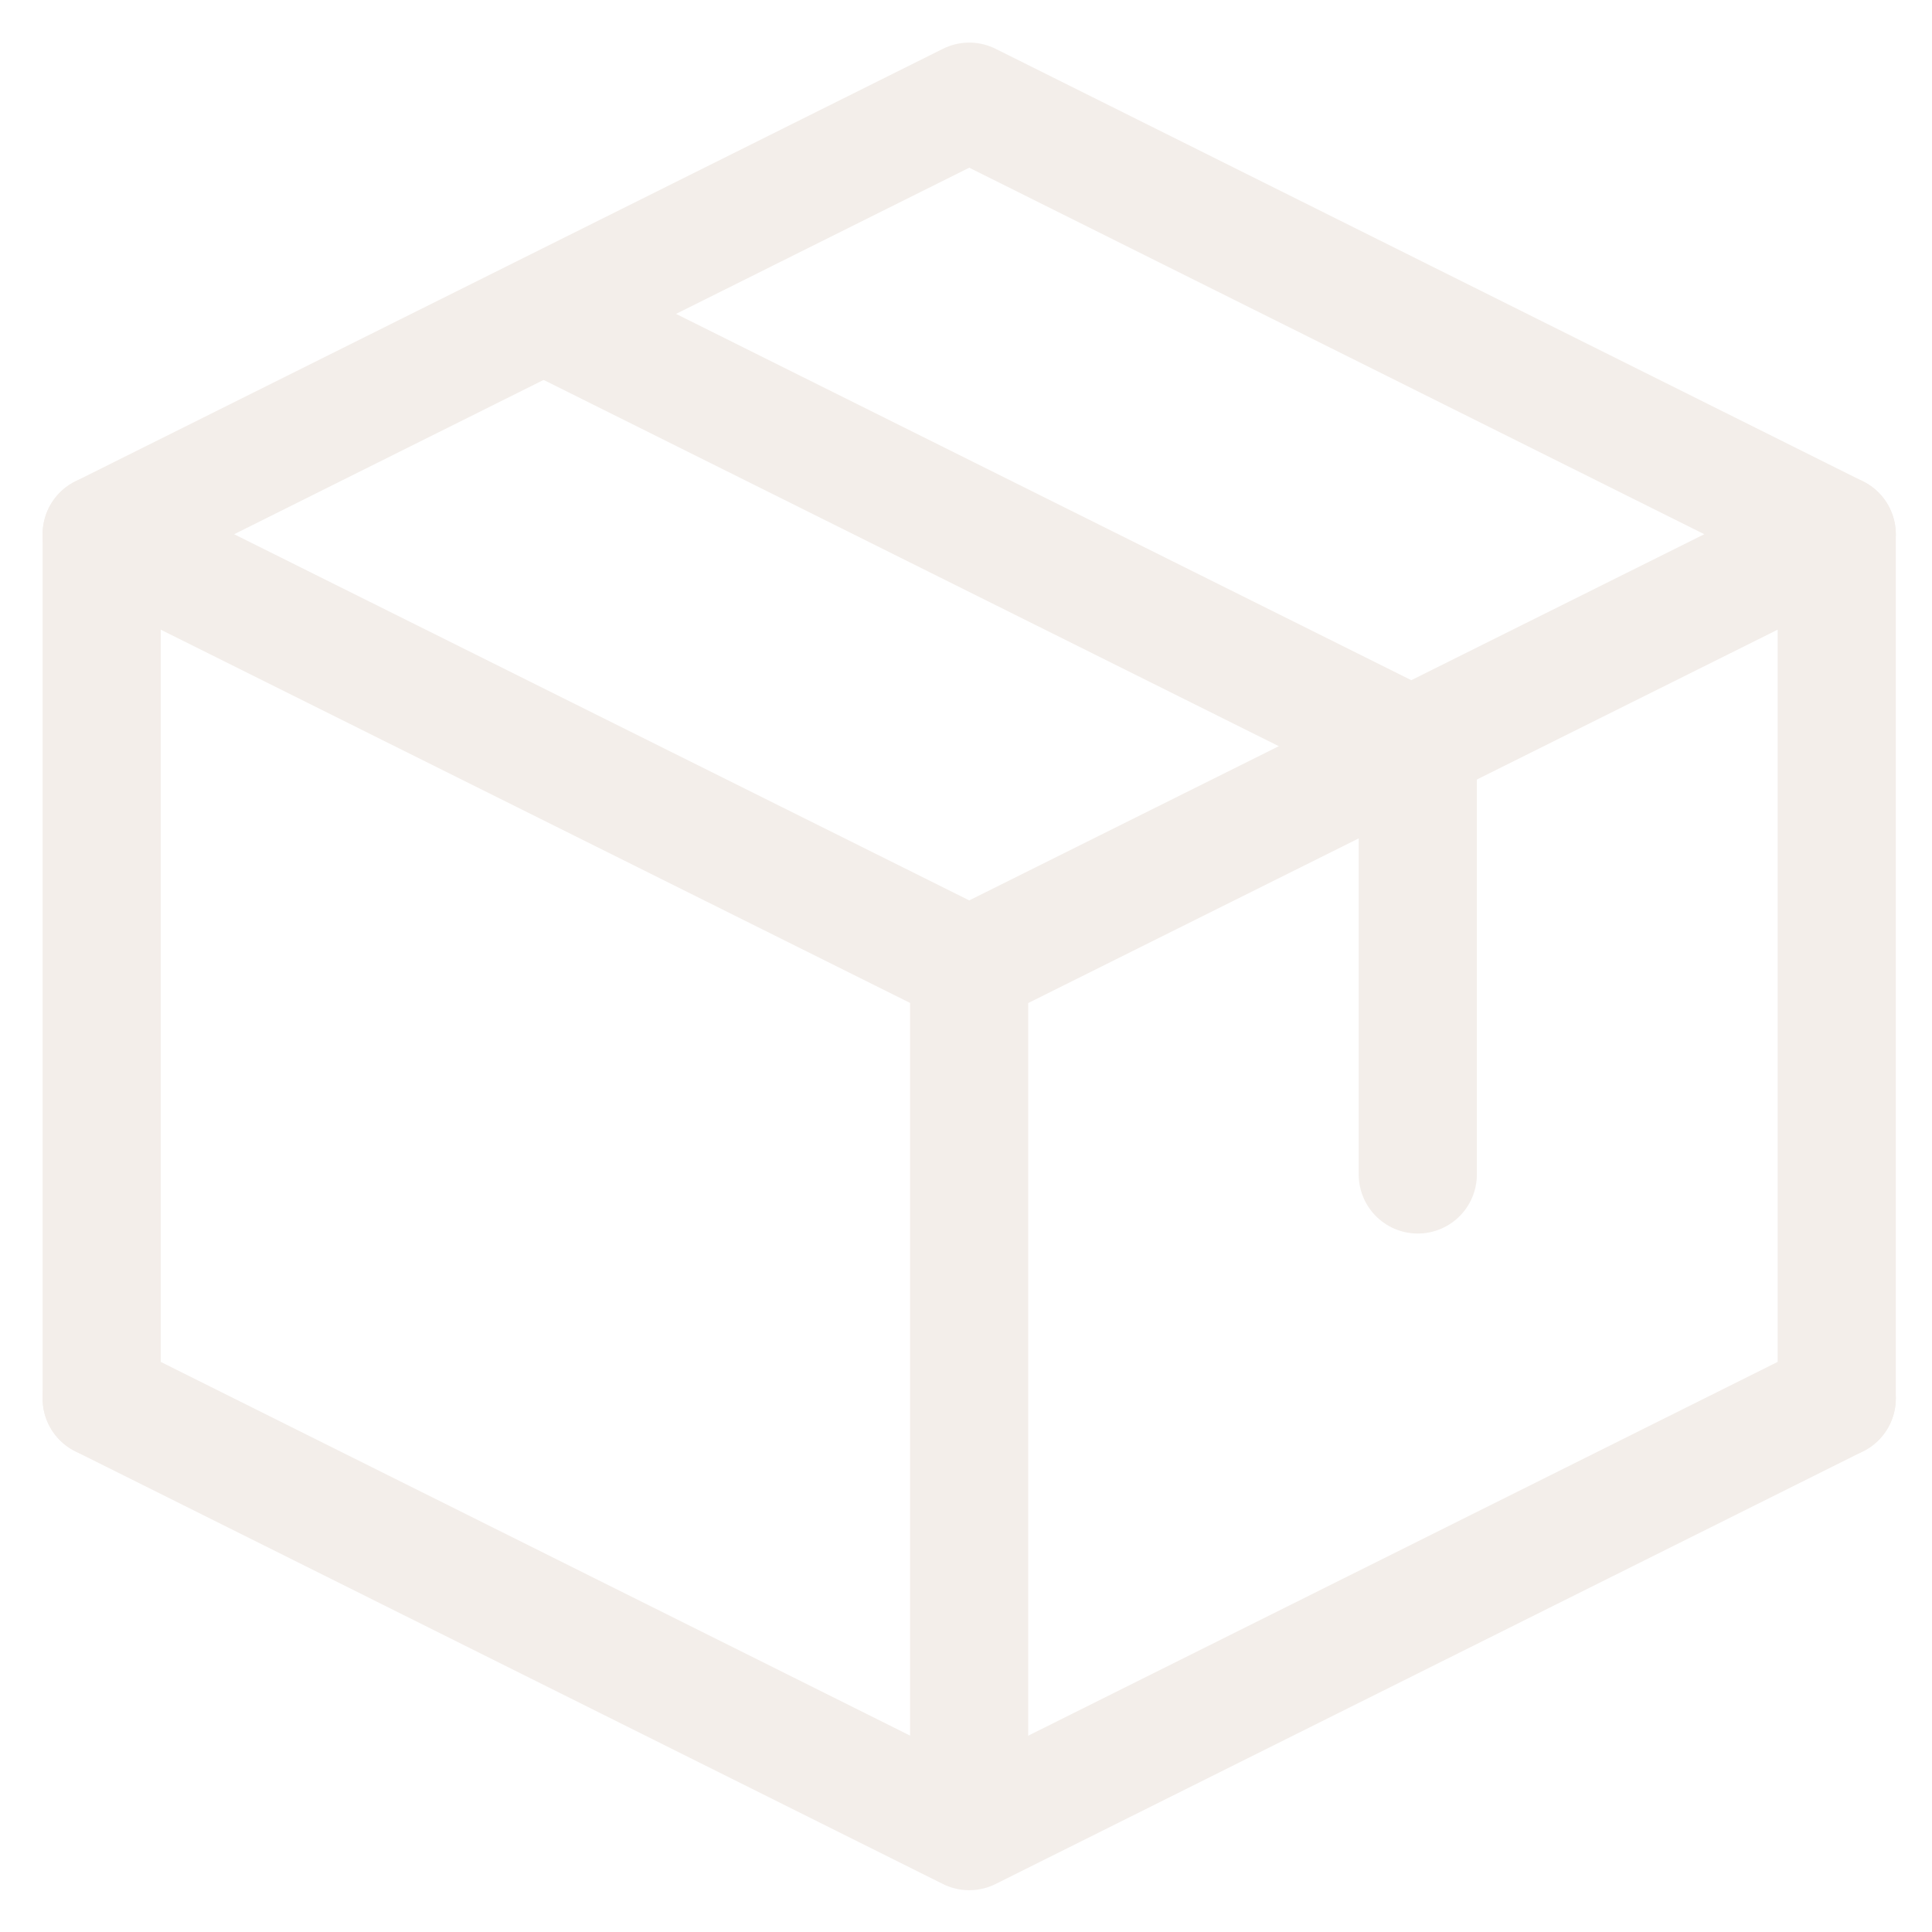
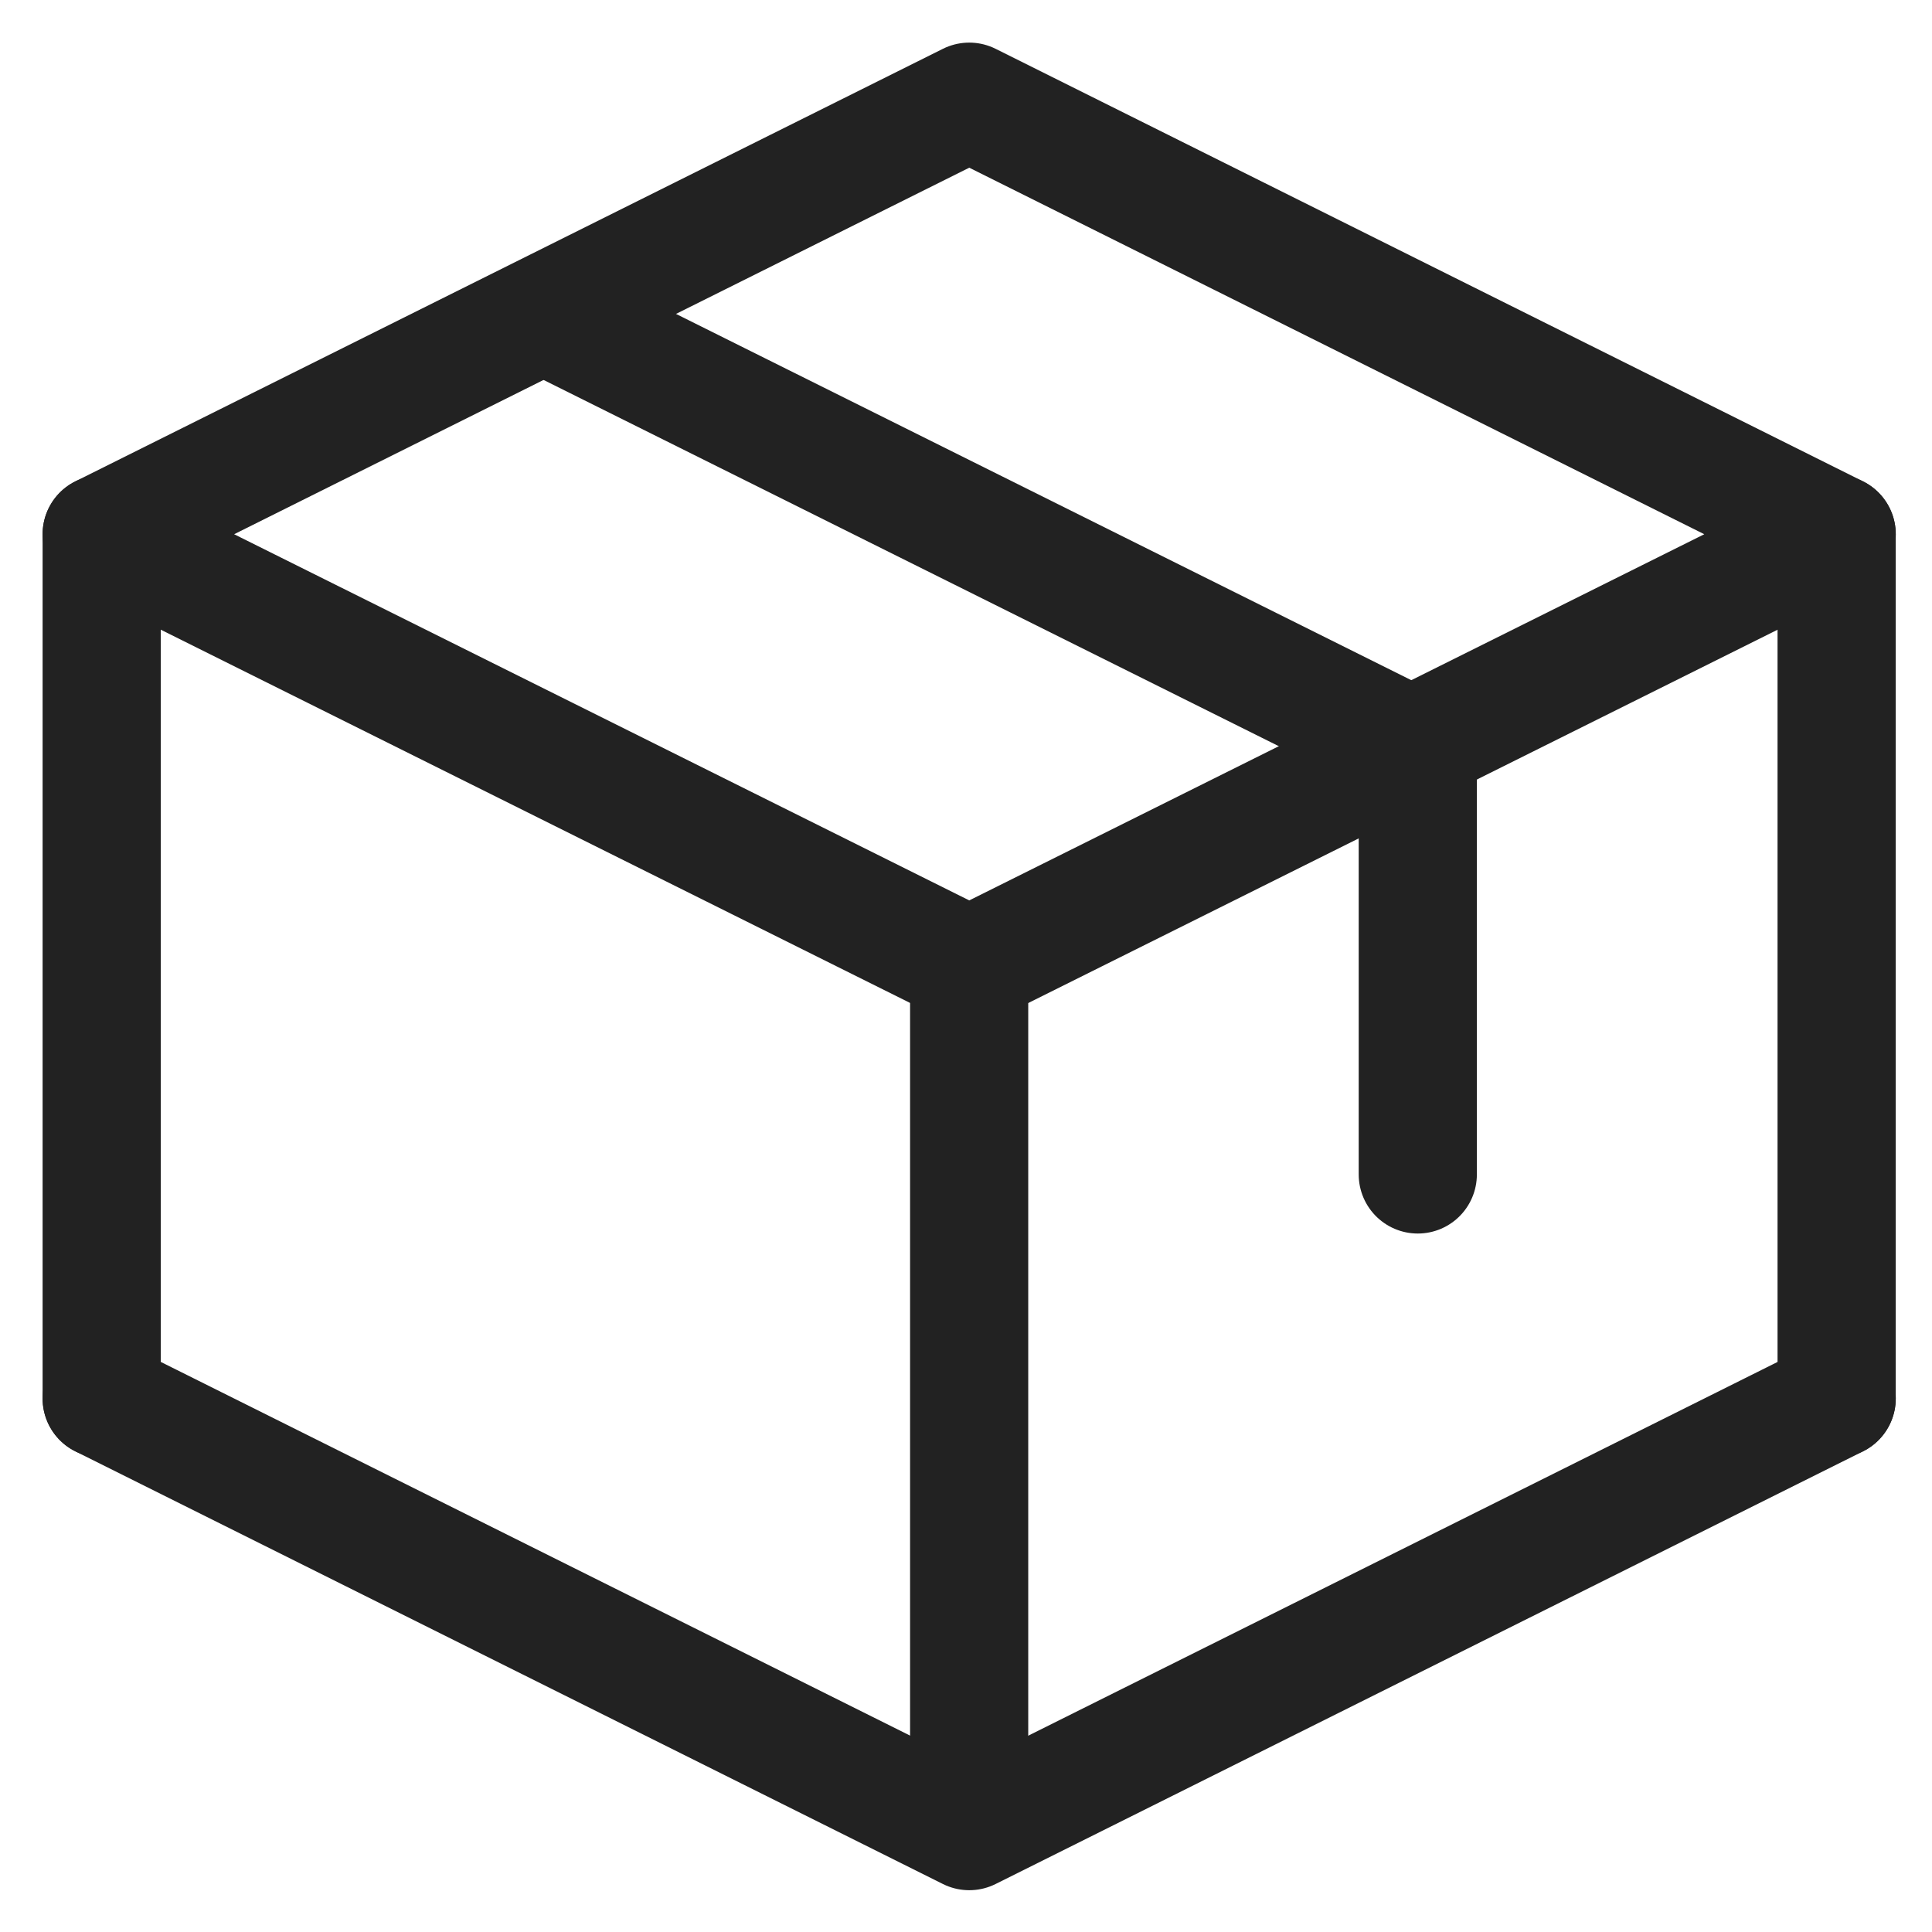
<svg xmlns="http://www.w3.org/2000/svg" width="19" height="19" viewBox="0 0 19 19" fill="none">
-   <path d="M18.063 13.753V5.254" stroke="#F3EEEA" stroke-width="1.162" stroke-linecap="round" stroke-linejoin="round" />
-   <path d="M18.063 5.254L9.532 9.504L1 5.254L9.532 1L18.063 5.254Z" stroke="#F3EEEA" stroke-width="1.162" stroke-linecap="round" stroke-linejoin="round" />
-   <path d="M18.063 13.753L9.532 18.008L1 13.753" stroke="#F3EEEA" stroke-width="1.162" stroke-linecap="round" stroke-linejoin="round" />
-   <path d="M5.412 3.12L13.943 7.37V11.55" stroke="#F3EEEA" stroke-width="1.162" stroke-linecap="round" stroke-linejoin="round" />
-   <path d="M1 5.254V13.753" stroke="#F3EEEA" stroke-width="1.162" stroke-linecap="round" stroke-linejoin="round" />
-   <path d="M9.531 17.989V9.49" stroke="#F3EEEA" stroke-width="1.162" stroke-miterlimit="10" />
+   <path d="M18.062 13.753V5.254" stroke="#222222" stroke-width="1.162" stroke-linecap="round" stroke-linejoin="round" />
+   <path d="M18.063 5.254L9.532 9.504L1 5.254L9.532 1L18.063 5.254Z" stroke="#222222" stroke-width="1.162" stroke-linecap="round" stroke-linejoin="round" />
+   <path d="M18.063 13.753L9.532 18.008L1 13.753" stroke="#222222" stroke-width="1.162" stroke-linecap="round" stroke-linejoin="round" />
+   <path d="M5.411 3.12L13.943 7.37V11.55" stroke="#222222" stroke-width="1.162" stroke-linecap="round" stroke-linejoin="round" />
+   <path d="M1 5.254V13.753" stroke="#222222" stroke-width="1.162" stroke-linecap="round" stroke-linejoin="round" />
+   <path d="M9.531 17.989V9.49" stroke="#222222" stroke-width="1.162" stroke-miterlimit="10" />
</svg>
